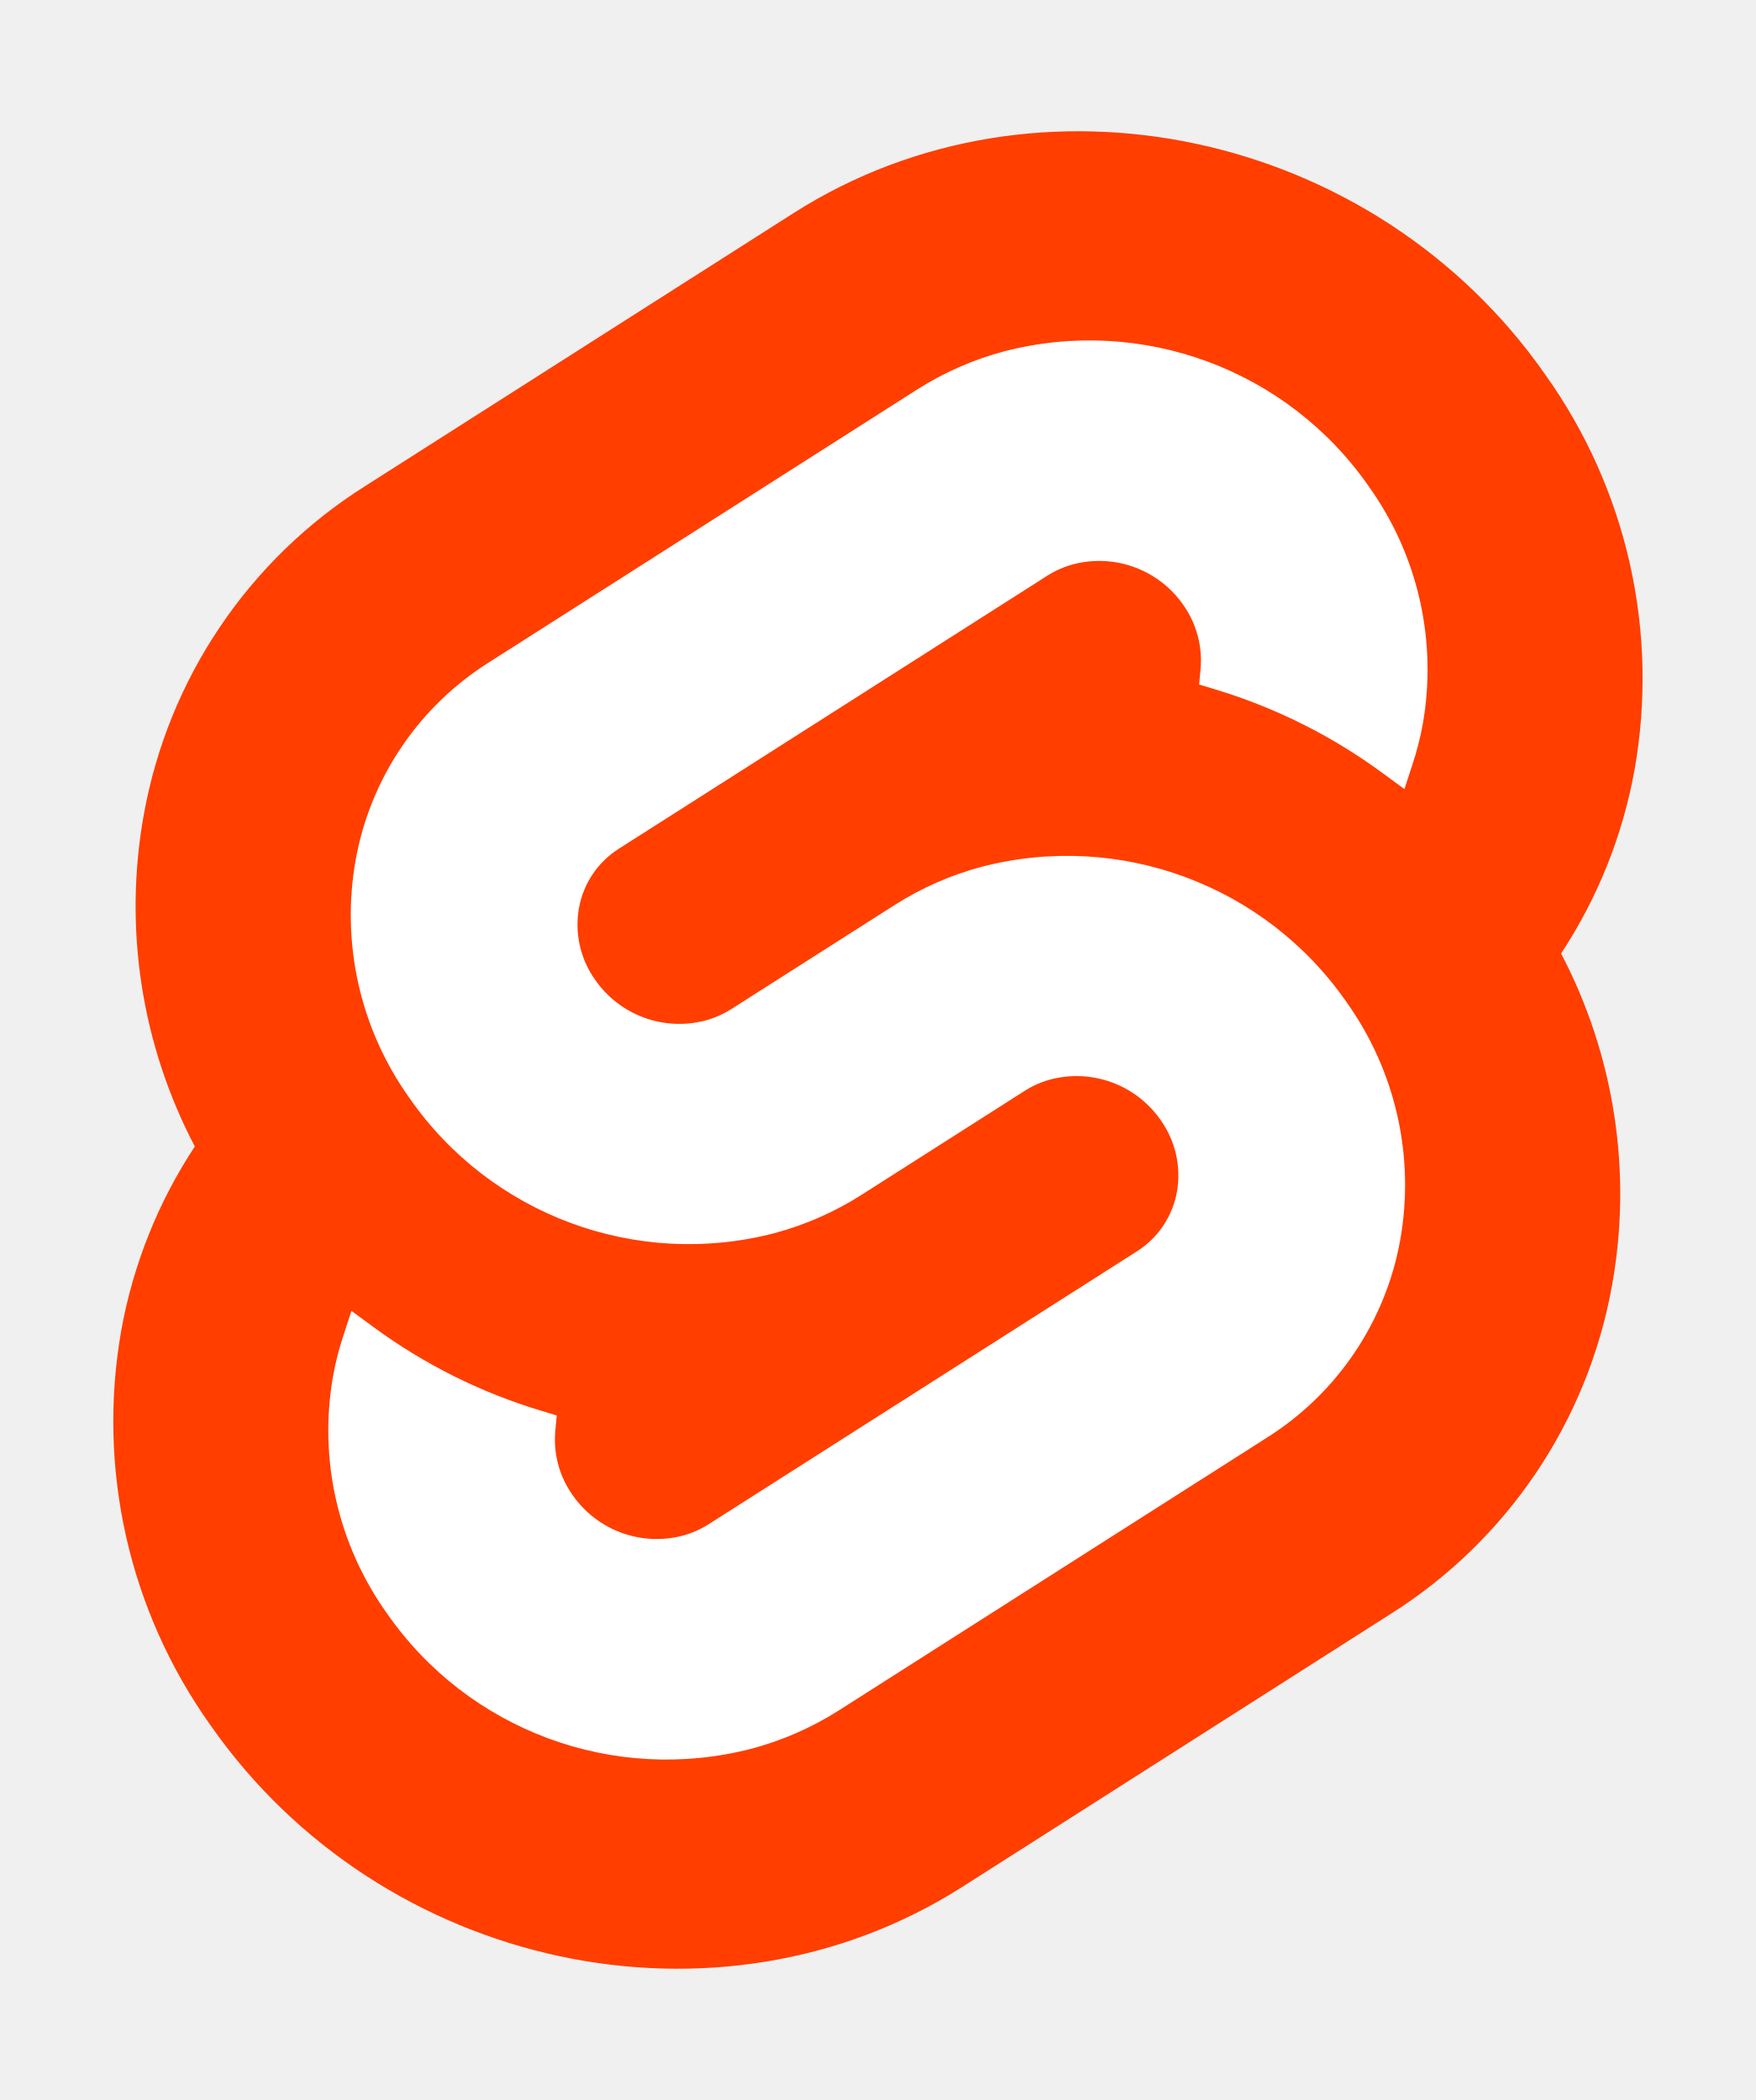
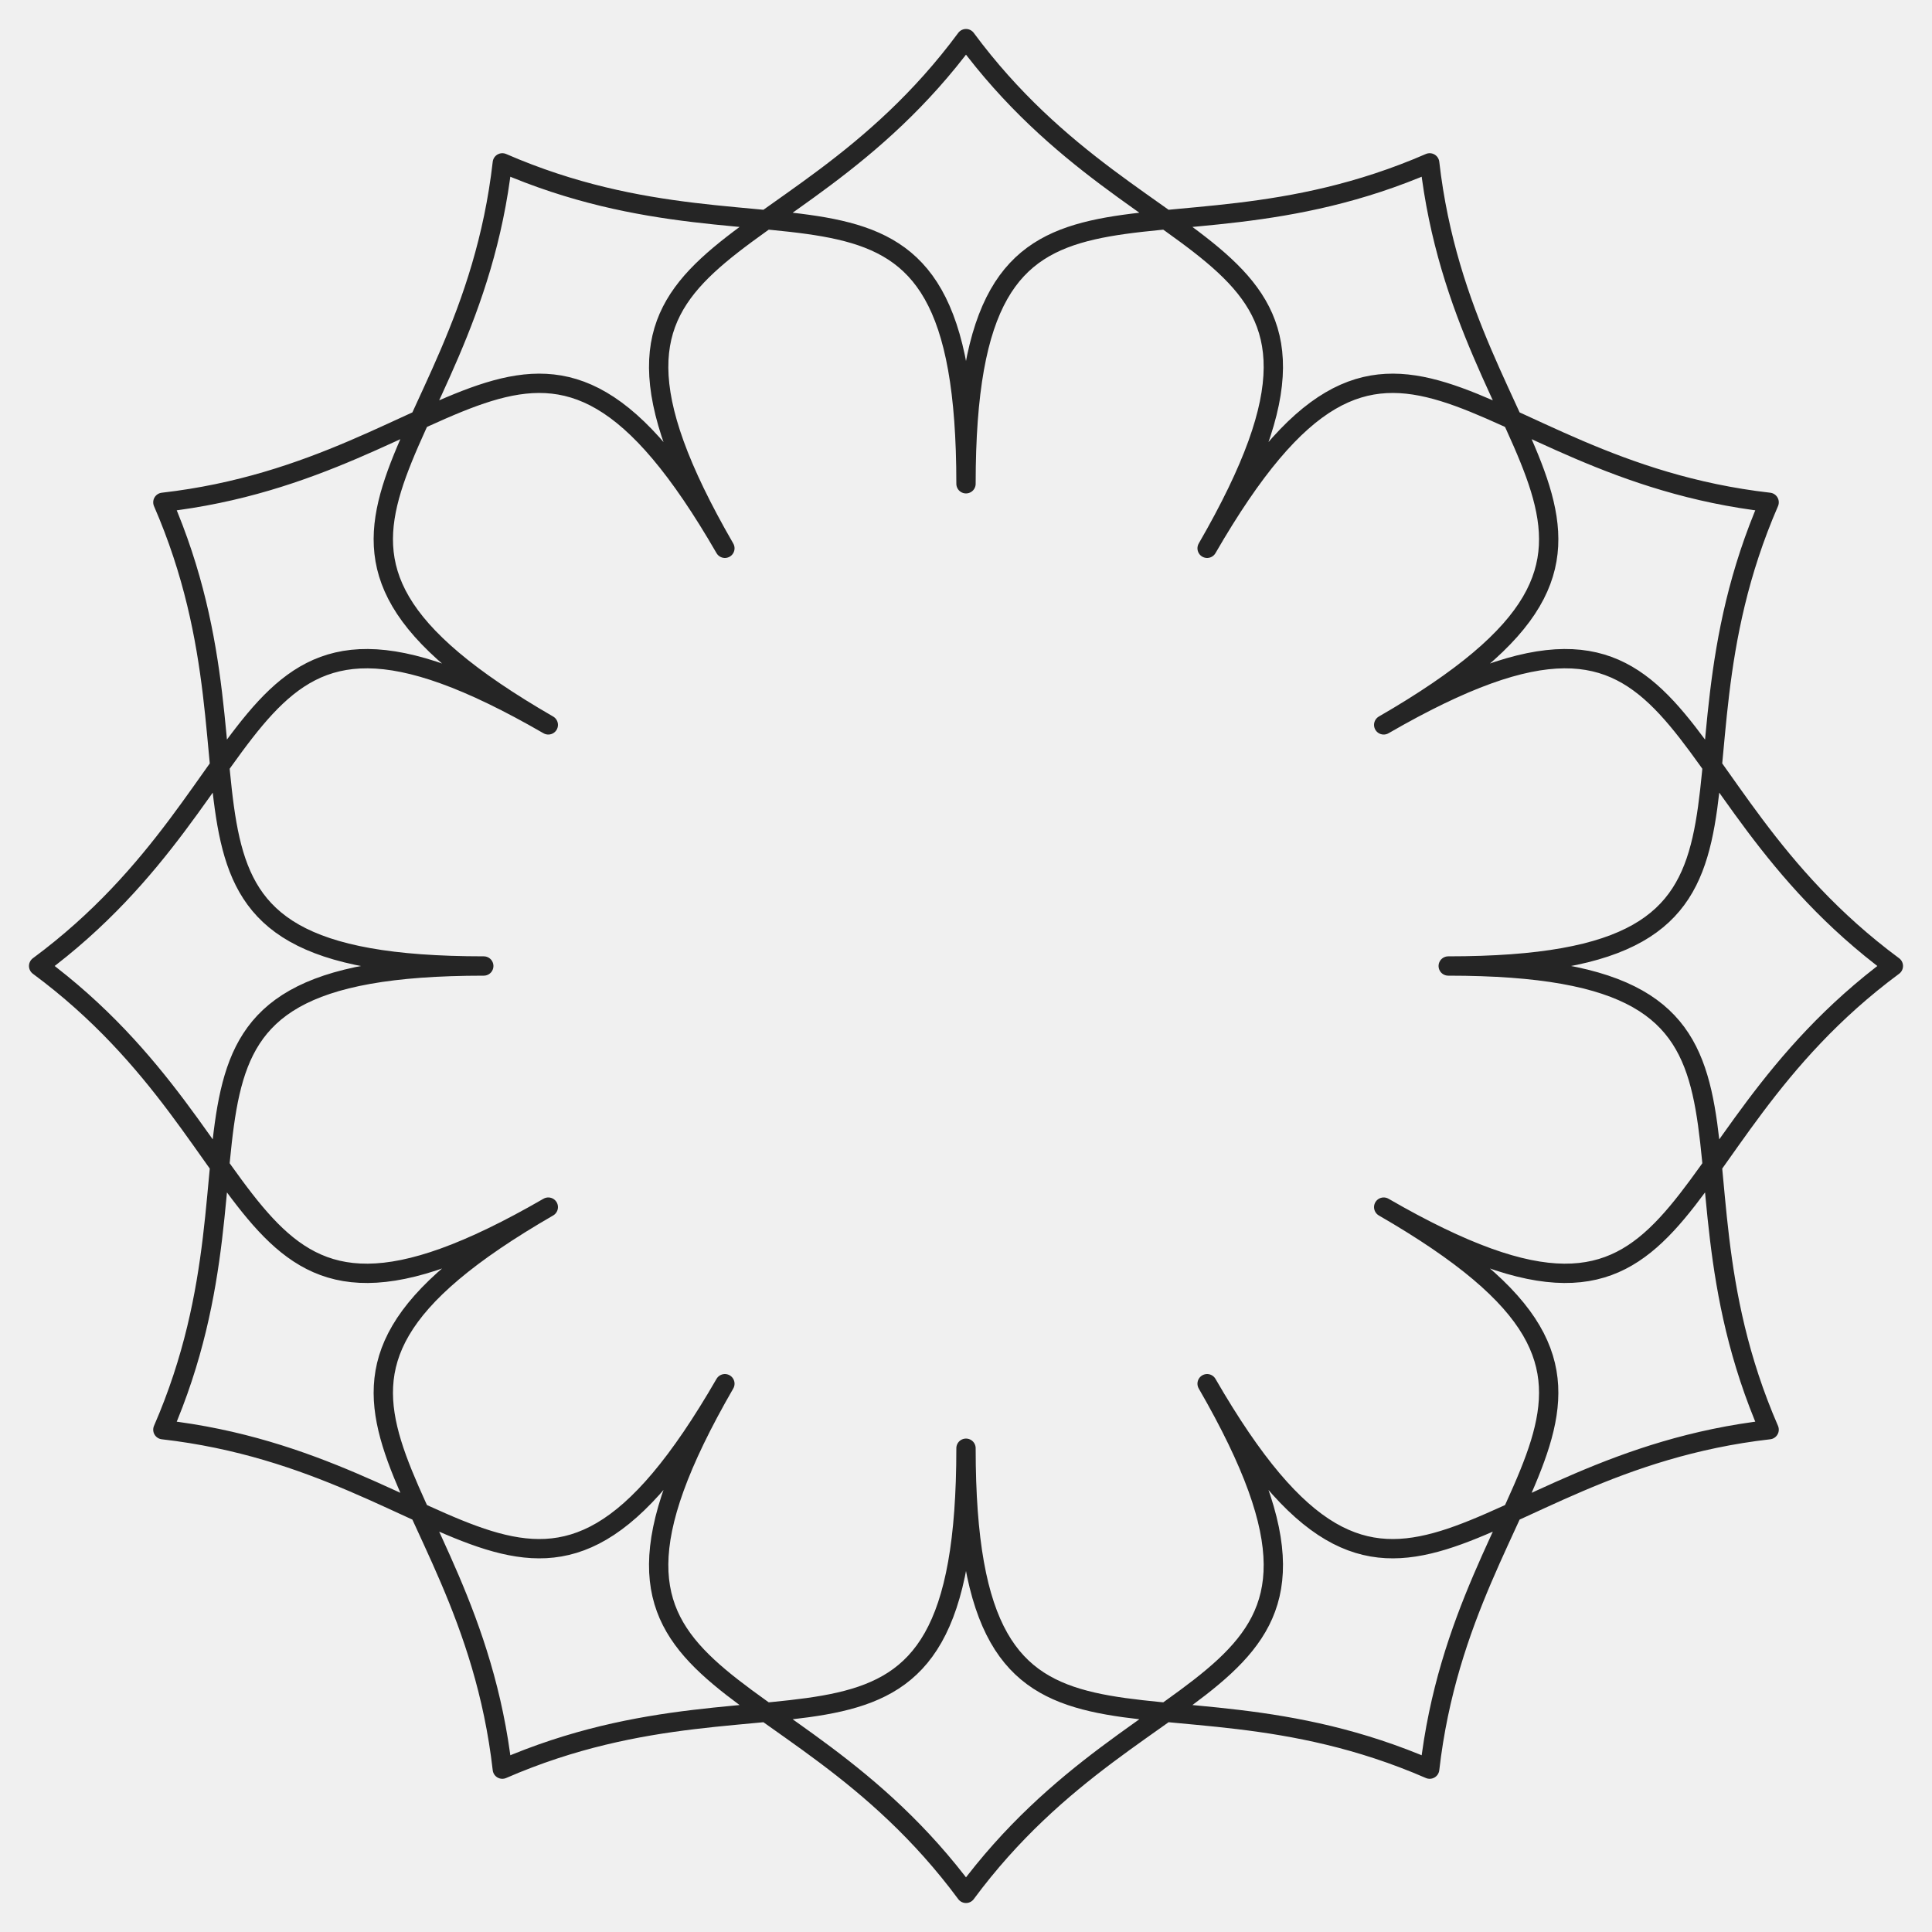
- <svg xmlns="http://www.w3.org/2000/svg" width="107" height="128" viewBox="0 0 107 128">
-   <path d="M94.157 22.819c-10.4-14.885-30.94-19.297-45.792-9.835L22.282 29.608A29.92 29.92 0 0 0 8.764 49.65a31.5 31.5 0 0 0 3.108 20.231 30 30 0 0 0-4.477 11.183 31.9 31.9 0 0 0 5.448 24.116c10.402 14.887 30.942 19.297 45.791 9.835l26.083-16.624A29.92 29.92 0 0 0 98.235 78.35a31.53 31.53 0 0 0-3.105-20.232 30 30 0 0 0 4.474-11.182 31.88 31.88 0 0 0-5.447-24.116" style="fill:#ff3e00" />
-   <path d="M45.817 106.582a20.72 20.72 0 0 1-22.237-8.243 19.17 19.17 0 0 1-3.277-14.503 18 18 0 0 1 .624-2.435l.49-1.498 1.337.981a33.6 33.6 0 0 0 10.203 5.098l.97.294-.09.968a5.85 5.85 0 0 0 1.052 3.878 6.24 6.24 0 0 0 6.695 2.485 5.8 5.8 0 0 0 1.603-.704L69.27 76.28a5.43 5.43 0 0 0 2.45-3.631 5.8 5.8 0 0 0-.987-4.371 6.24 6.24 0 0 0-6.698-2.487 5.7 5.7 0 0 0-1.6.704l-9.953 6.345a19 19 0 0 1-5.296 2.326 20.72 20.72 0 0 1-22.237-8.243 19.17 19.17 0 0 1-3.277-14.502 17.99 17.99 0 0 1 8.13-12.052l26.081-16.623a19 19 0 0 1 5.3-2.329 20.72 20.72 0 0 1 22.237 8.243 19.17 19.17 0 0 1 3.277 14.503 18 18 0 0 1-.624 2.435l-.49 1.498-1.337-.98a33.6 33.6 0 0 0-10.203-5.1l-.97-.294.09-.968a5.86 5.86 0 0 0-1.052-3.878 6.24 6.24 0 0 0-6.696-2.485 5.8 5.8 0 0 0-1.602.704L37.73 51.72a5.42 5.42 0 0 0-2.449 3.63 5.79 5.79 0 0 0 .986 4.372 6.24 6.24 0 0 0 6.698 2.486 5.8 5.8 0 0 0 1.602-.704l9.952-6.342a19 19 0 0 1 5.295-2.328 20.72 20.72 0 0 1 22.237 8.242 19.17 19.17 0 0 1 3.277 14.503 18 18 0 0 1-8.13 12.053l-26.081 16.622a19 19 0 0 1-5.3 2.328" style="fill:#fff" />
+ <svg xmlns="http://www.w3.org/2000/svg" viewBox="0 0 100 100" fill="none" stroke="#252525" stroke-width="1" stroke-linecap="round" stroke-linejoin="round">
+   <style>@media (prefers-color-scheme: dark) { svg { stroke: #fbfbfb } }</style>
+   <path vector-effect="non-scaling-stroke" d="M37.52 28.38C27.92 11.76 40.56 14.76 50 2M62.48 28.38C72.08 11.76 59.44 14.76 50 2M50 25.04C50 5.84 59.44 14.76 74 8.43M71.62 37.52C88.24 27.92 75.8 24.2 74 8.43M62.48 28.38C72.08 11.76 75.8 24.2 91.57 26M74.96 50C94.16 50 85.24 40.56 91.57 26M71.62 37.52C88.24 27.92 85.24 40.56 98 50M71.62 62.48C88.24 72.08 85.24 59.44 98 50M74.96 50C94.16 50 85.24 59.44 91.57 74M62.48 71.62C72.08 88.24 75.8 75.8 91.57 74M71.62 62.48C88.24 72.08 75.8 75.8 74 91.57M50 74.96C50 94.16 59.44 85.24 74 91.57M62.48 71.62C72.08 88.24 59.44 85.24 50 98M37.52 71.62C27.92 88.24 40.56 85.24 50 98M50 74.96C50 94.16 40.56 85.24 26 91.57M28.38 62.48C11.76 72.08 24.2 75.8 26 91.57M37.52 71.62C27.92 88.24 24.2 75.8 8.43 74M25.04 50C5.84 50 14.76 59.44 8.43 74M28.38 62.48C11.76 72.08 14.76 59.44 2 50M28.38 37.52C11.76 27.92 14.76 40.56 2 50M25.04 50C5.84 50 14.76 40.56 8.43 26M37.52 28.38C27.92 11.76 24.2 24.2 8.43 26M28.38 37.52C11.76 27.92 24.2 24.2 26 8.43M50 25.04C50 5.84 40.56 14.76 26 8.43" />
</svg>
